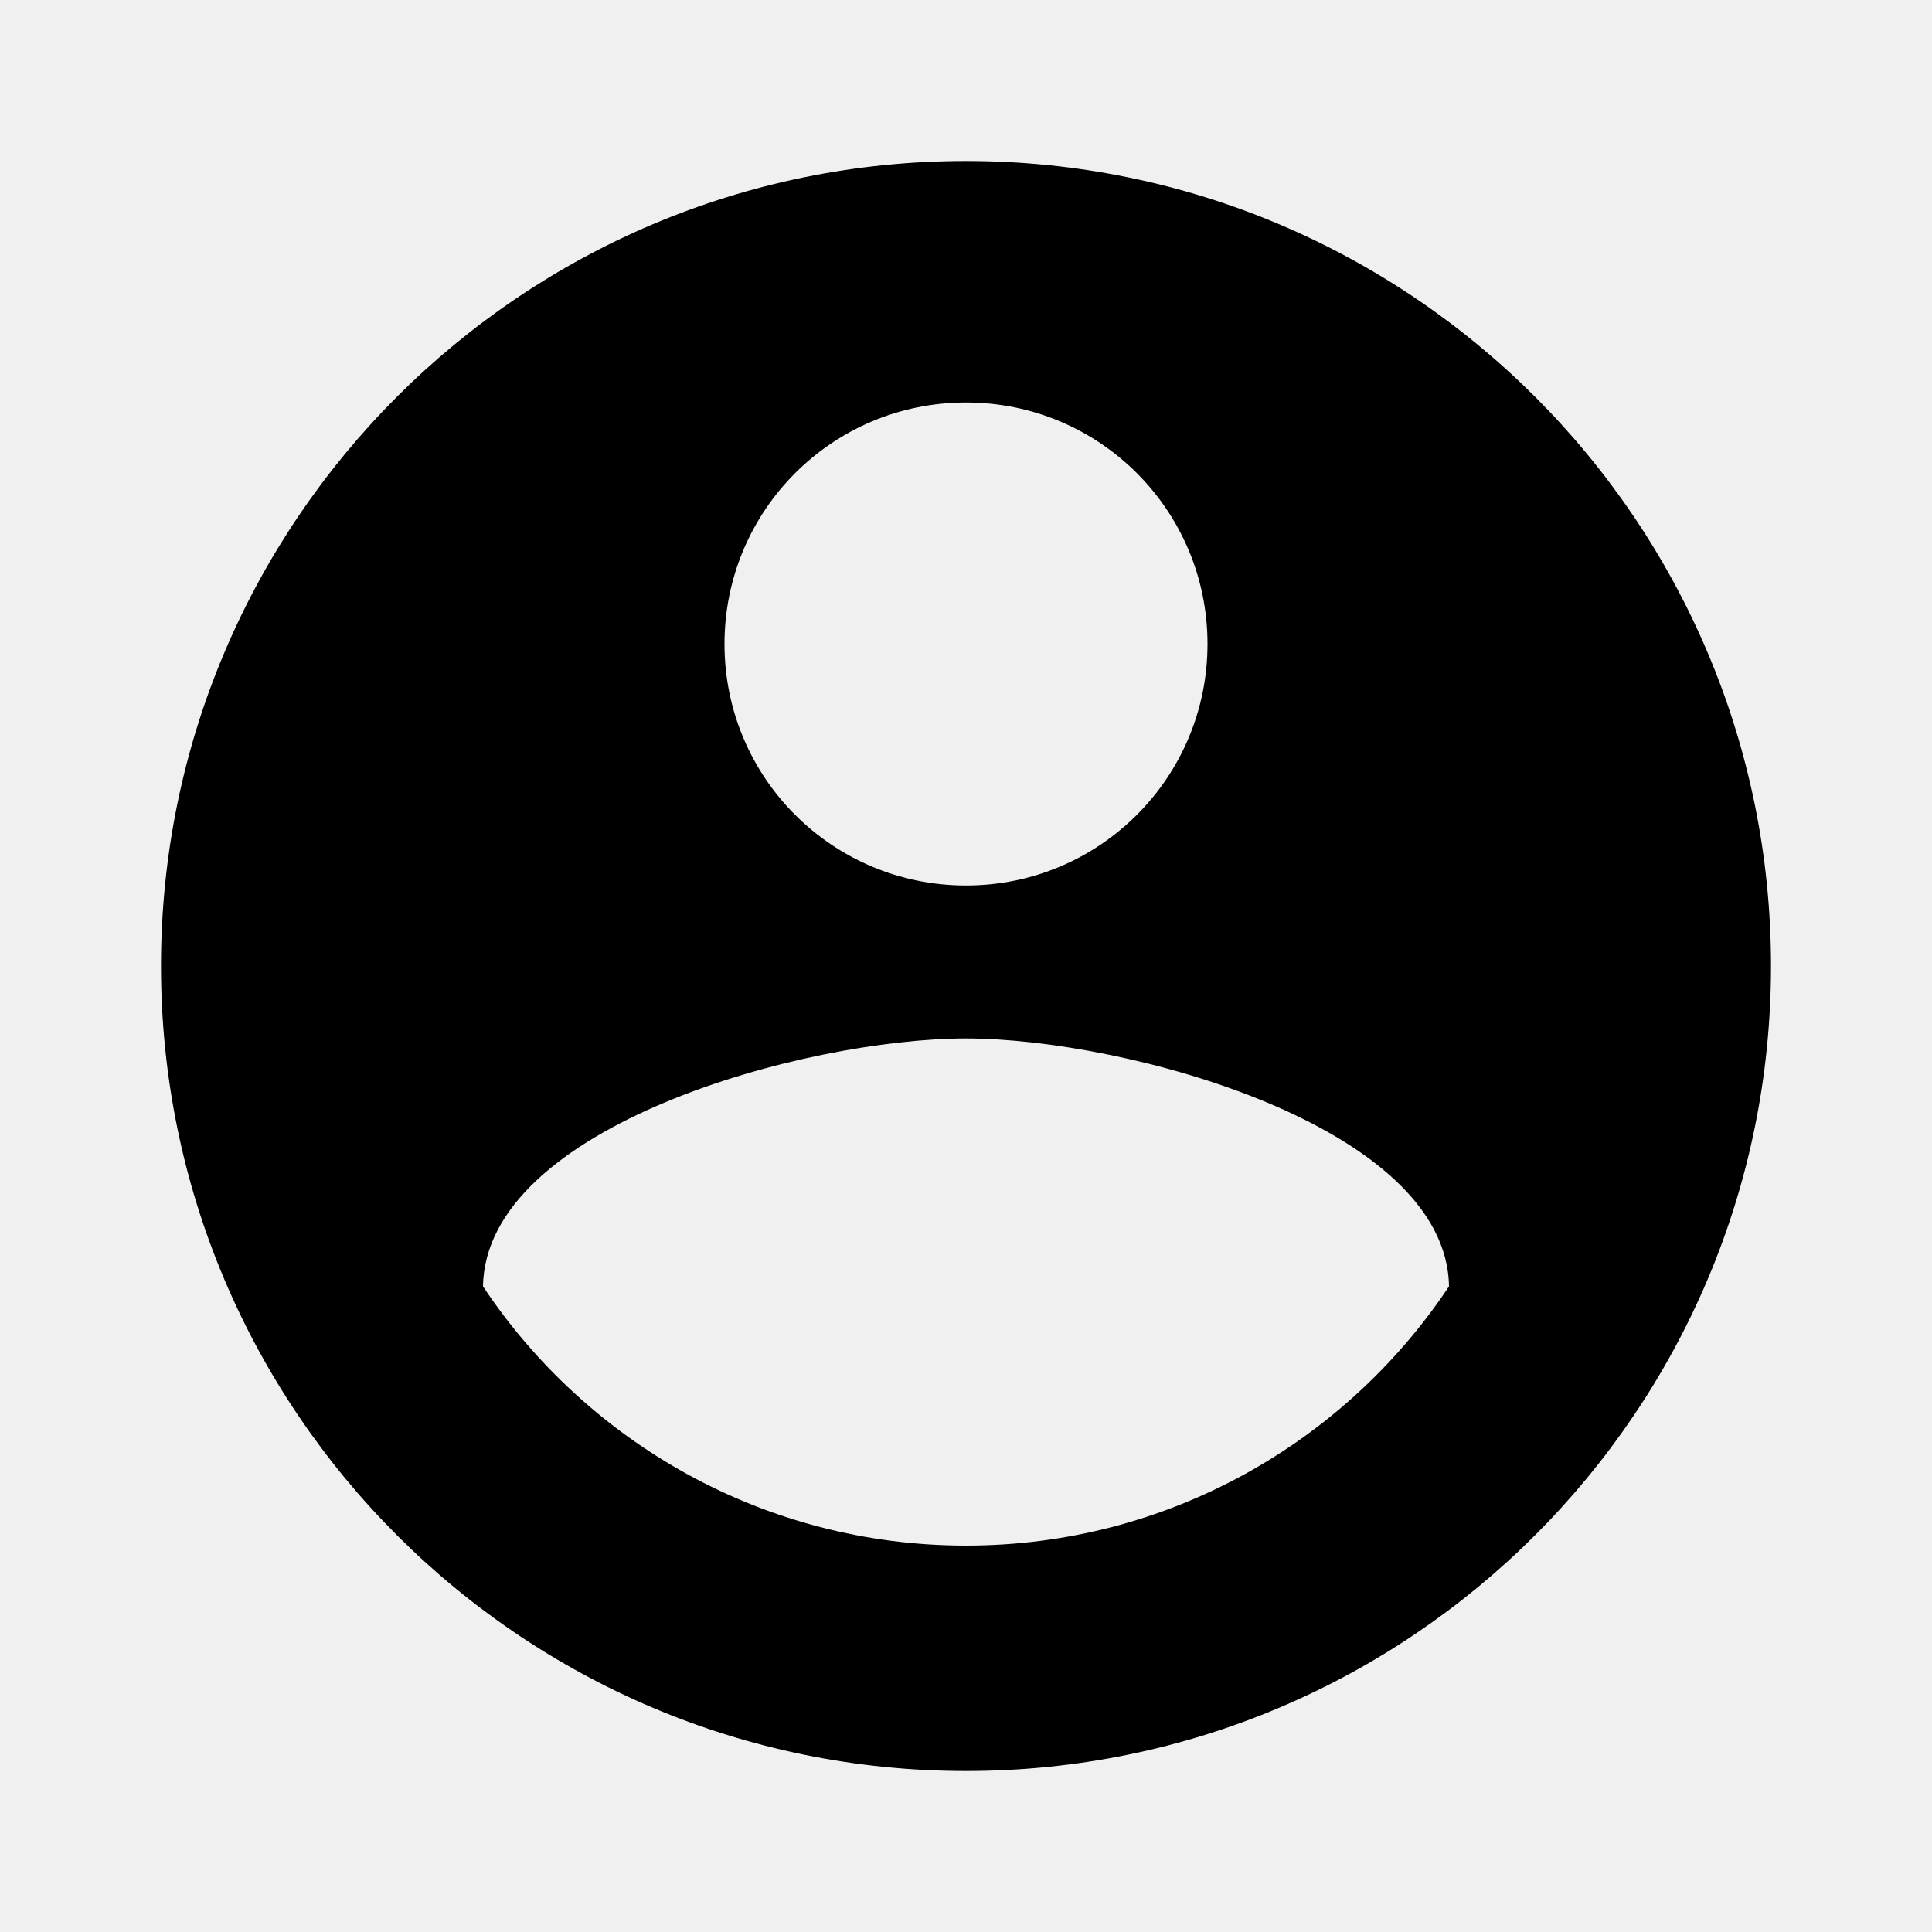
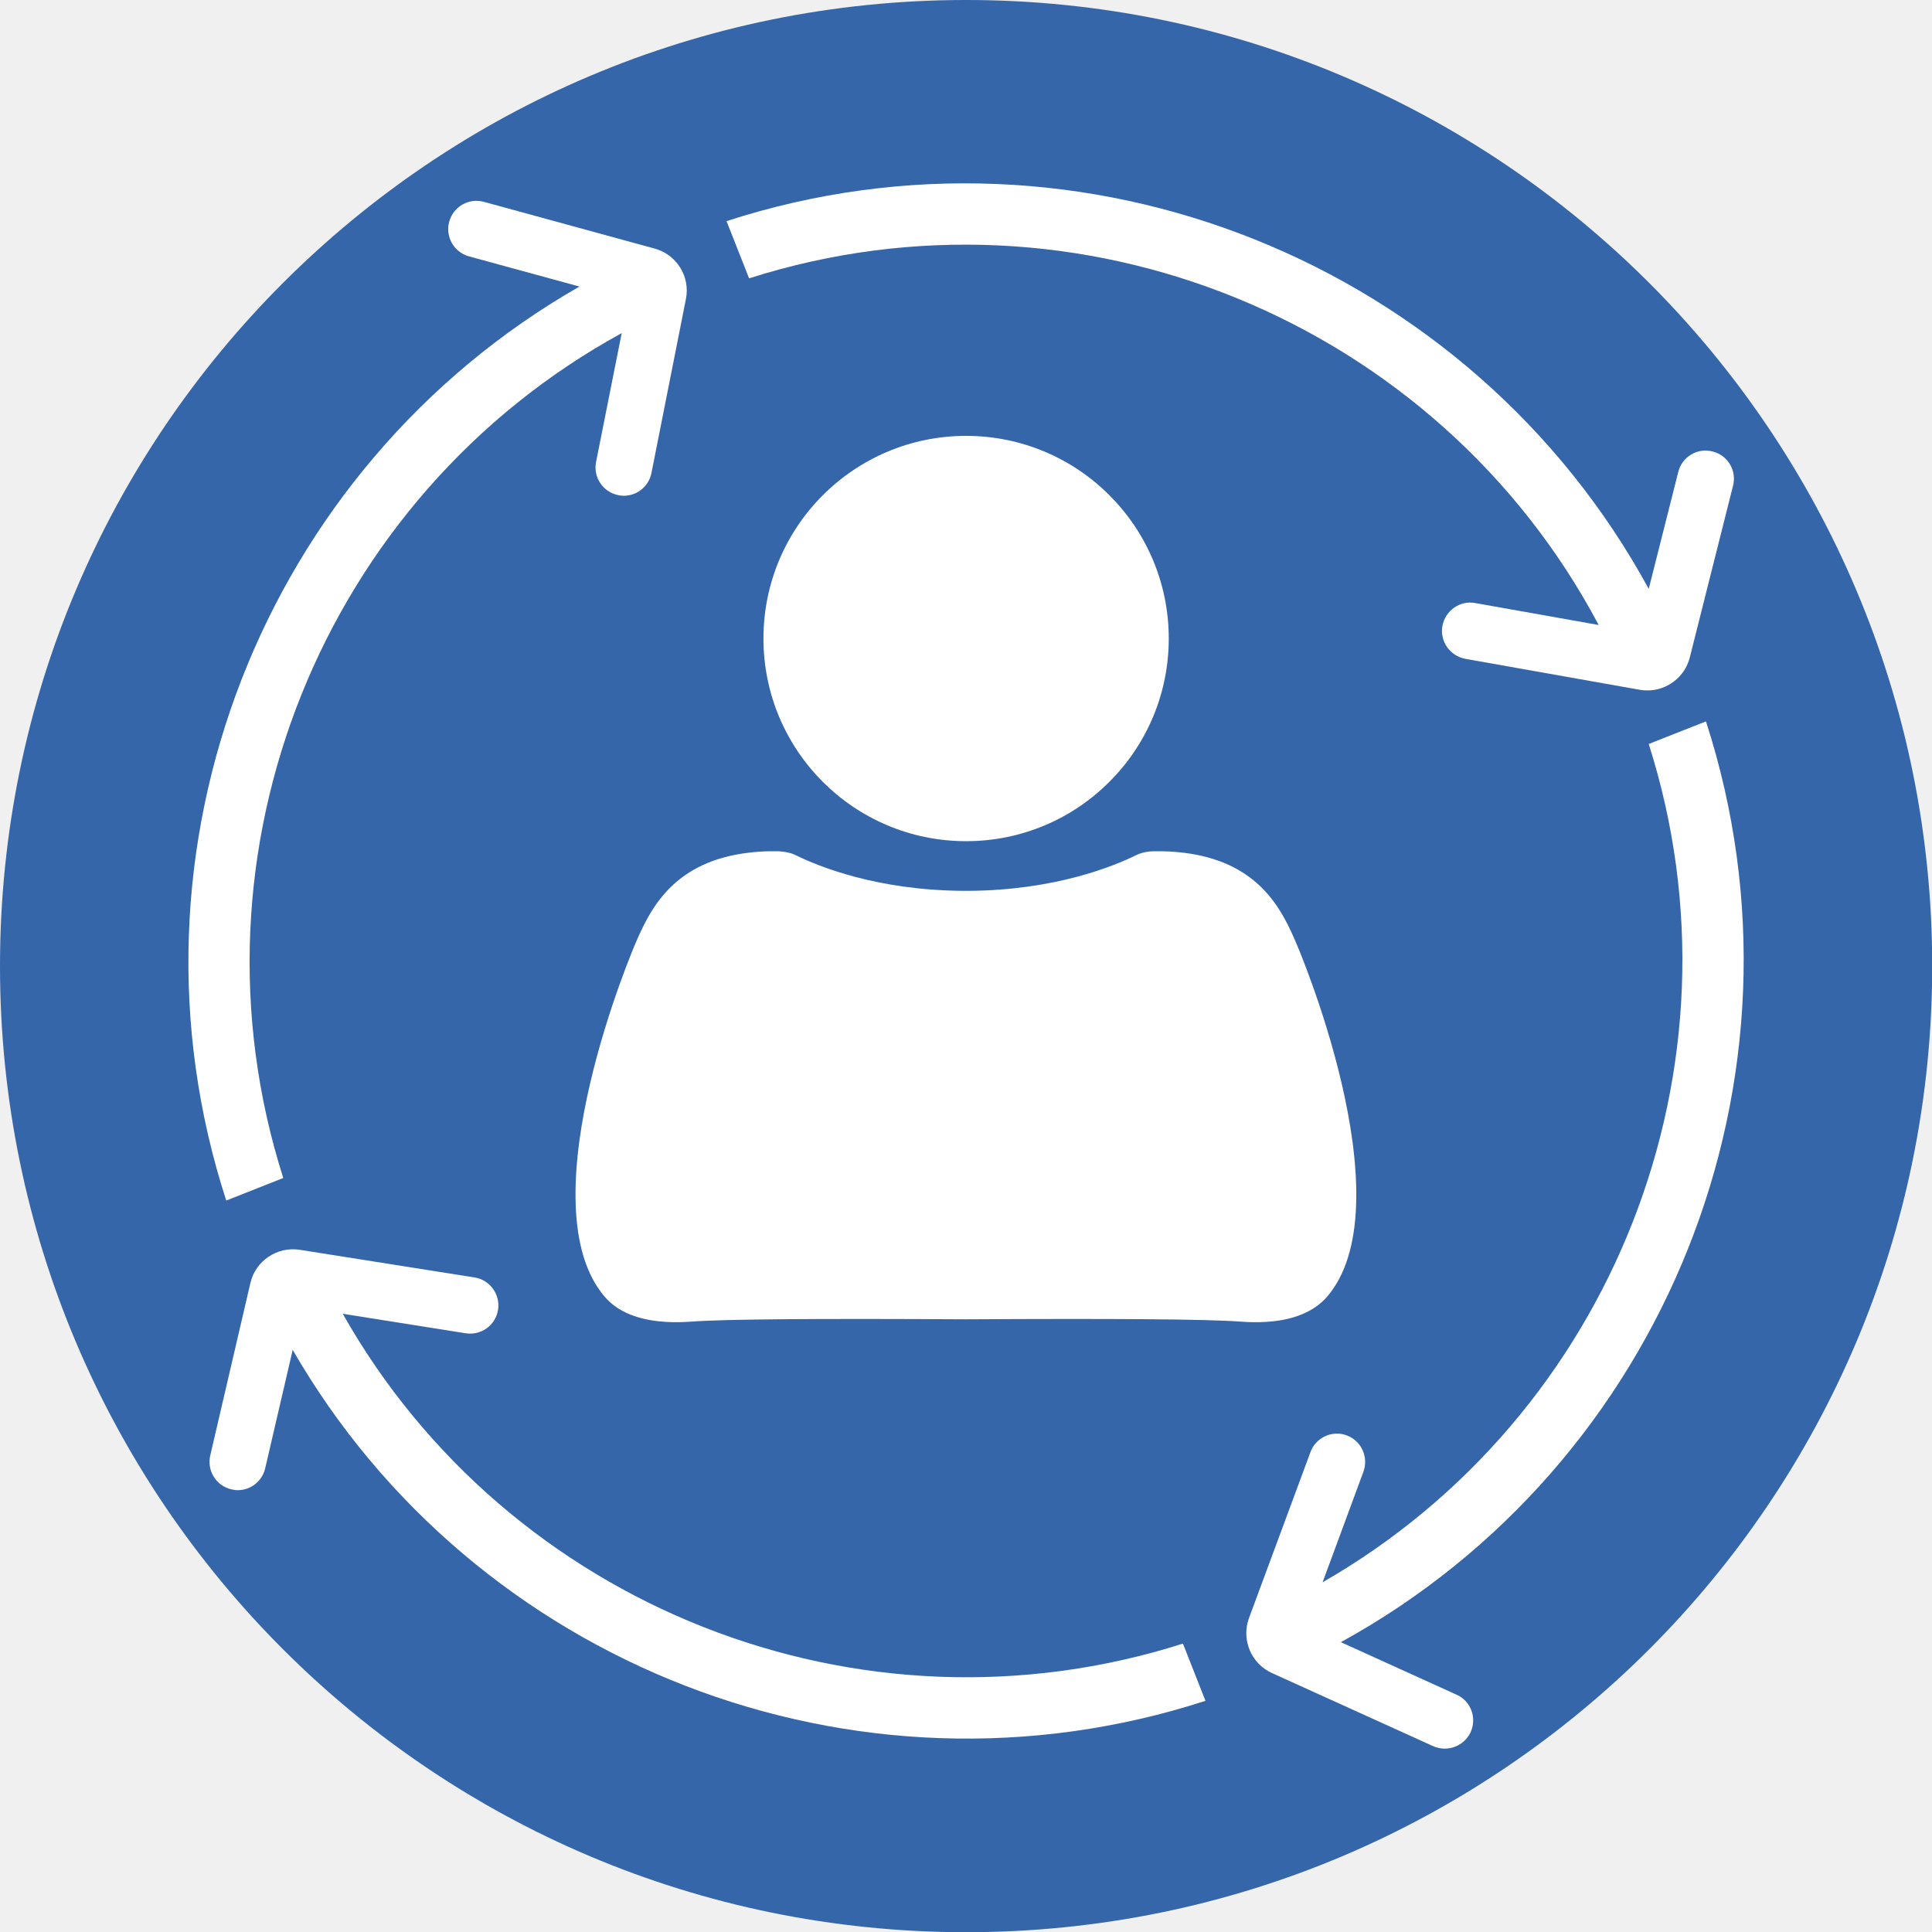
- <svg xmlns="http://www.w3.org/2000/svg" viewBox="0 0 24 24" fill="black" width="18px" height="18px">
-   <path d="M12 2C6.48 2 2 6.48 2 12s4.48 10 10 10 10-4.48 10-10S17.52 2 12 2zm0 3c1.66 0 3 1.34 3 3s-1.34 3-3 3-3-1.34-3-3 1.34-3 3-3zm0 14.2c-2.5 0-4.71-1.28-6-3.22.03-1.99 4-3.08 6-3.08 1.99 0 5.97 1.09 6 3.08-1.29 1.94-3.5 3.22-6 3.22z" />
-   <path d="M0 0h24v24H0z" fill="none" />
+ <svg xmlns="http://www.w3.org/2000/svg" version="1.1" id="Verhaltensveränderungen" x="0px" y="0px" viewBox="0 0 94.19 94.19" style="enable-background:new 0 0 94.19 94.19;" xml:space="preserve">
+   <circle id="Kreis" style="fill:#3566AA;" cx="47.1" cy="47.1" r="47.1" />
+   <g id="Männchen">
+     <circle style="fill:#FFFFFF;" cx="47.1" cy="31.13" r="9.88" />
+     <path style="fill:#FFFFFF;stroke:#3566AA;stroke-width:0.961;stroke-miterlimit:10;" d="M63.64,45.8   c-0.66-1.54-1.77-3.95-5.27-4.61c-0.75-0.14-1.47-0.18-2.08-0.17c-0.42,0-0.81,0.09-1.11,0.24c-1.06,0.52-3.83,1.66-7.94,1.69   c-0.05,0-0.1,0-0.15,0c-0.05,0-0.1,0-0.15,0c-4.11-0.03-6.88-1.17-7.94-1.69c-0.3-0.15-0.69-0.23-1.11-0.24   c-0.61-0.01-1.33,0.03-2.08,0.17c-3.5,0.66-4.61,3.08-5.27,4.61c0,0-5.41,12.5-1.61,17.5c0.23,0.3,0.84,1.11,2.34,1.46   c1.09,0.26,2.17,0.17,2.49,0.15c1.6-0.12,6.23-0.15,13.33-0.11c7.1-0.04,11.72-0.01,13.33,0.11c0.32,0.02,1.4,0.11,2.49-0.15   c1.5-0.36,2.11-1.16,2.34-1.46C69.05,58.31,63.64,45.8,63.64,45.8z" />
+   </g>
+   <g id="Pfeile">
+     <path style="fill:#FFFFFF;" d="M77.94,30.47l-6.02-1.07c-0.75-0.14-1.46,0.37-1.6,1.12c-0.13,0.75,0.37,1.46,1.12,1.6l8.51,1.51   c0.12,0.02,0.25,0.03,0.37,0.03c0.95,0,1.82-0.65,2.06-1.6l2.11-8.38c0.19-0.74-0.26-1.49-1-1.67c-0.74-0.19-1.49,0.26-1.67,1   l-1.44,5.7C71.73,12.83,52.81,5.14,35.42,10.78l1.1,2.79C52.61,8.44,70.09,15.67,77.94,30.47z" />
+     <path style="fill:#FFFFFF;" d="M13.81,57.43c-5.08-15.94,1.97-33.24,16.5-41.19l-1.25,6.28c-0.15,0.75,0.34,1.47,1.08,1.62   c0.09,0.02,0.18,0.03,0.27,0.03c0.64,0,1.22-0.45,1.35-1.11l1.68-8.48c0.22-1.09-0.45-2.17-1.52-2.46l-8.33-2.28   c-0.73-0.2-1.49,0.23-1.69,0.97c-0.2,0.73,0.23,1.49,0.97,1.69l5.38,1.47C12.84,22.78,5.47,41.4,11.03,58.53L13.81,57.43z" />
+     <path style="fill:#FFFFFF;" d="M16.71,64.05L22.7,65c0.76,0.12,1.46-0.39,1.58-1.14s-0.39-1.46-1.14-1.58l-8.53-1.35   c-1.1-0.17-2.15,0.54-2.4,1.61l-1.96,8.42c-0.17,0.74,0.29,1.48,1.03,1.65c0.11,0.02,0.21,0.04,0.31,0.04   c0.63,0,1.19-0.43,1.34-1.07l1.34-5.77c8.84,15.33,27.41,22.65,44.5,17.11l-1.1-2.79C41.88,85.16,24.76,78.3,16.71,64.05z" />
+     <path style="fill:#FFFFFF;" d="M83.17,35.17l-2.79,1.1C85.39,52,78.6,69.04,64.48,77.14l1.99-5.39c0.26-0.71-0.1-1.51-0.81-1.77   c-0.71-0.27-1.51,0.1-1.77,0.81l-3,8.1c-0.38,1.04,0.1,2.21,1.11,2.67l7.87,3.57c0.18,0.08,0.38,0.12,0.57,0.12   c0.52,0,1.02-0.3,1.26-0.81c0.31-0.69,0.01-1.51-0.69-1.82l-5.64-2.56C81.16,71.39,88.79,52.52,83.17,35.17z" />
+   </g>
</svg>
